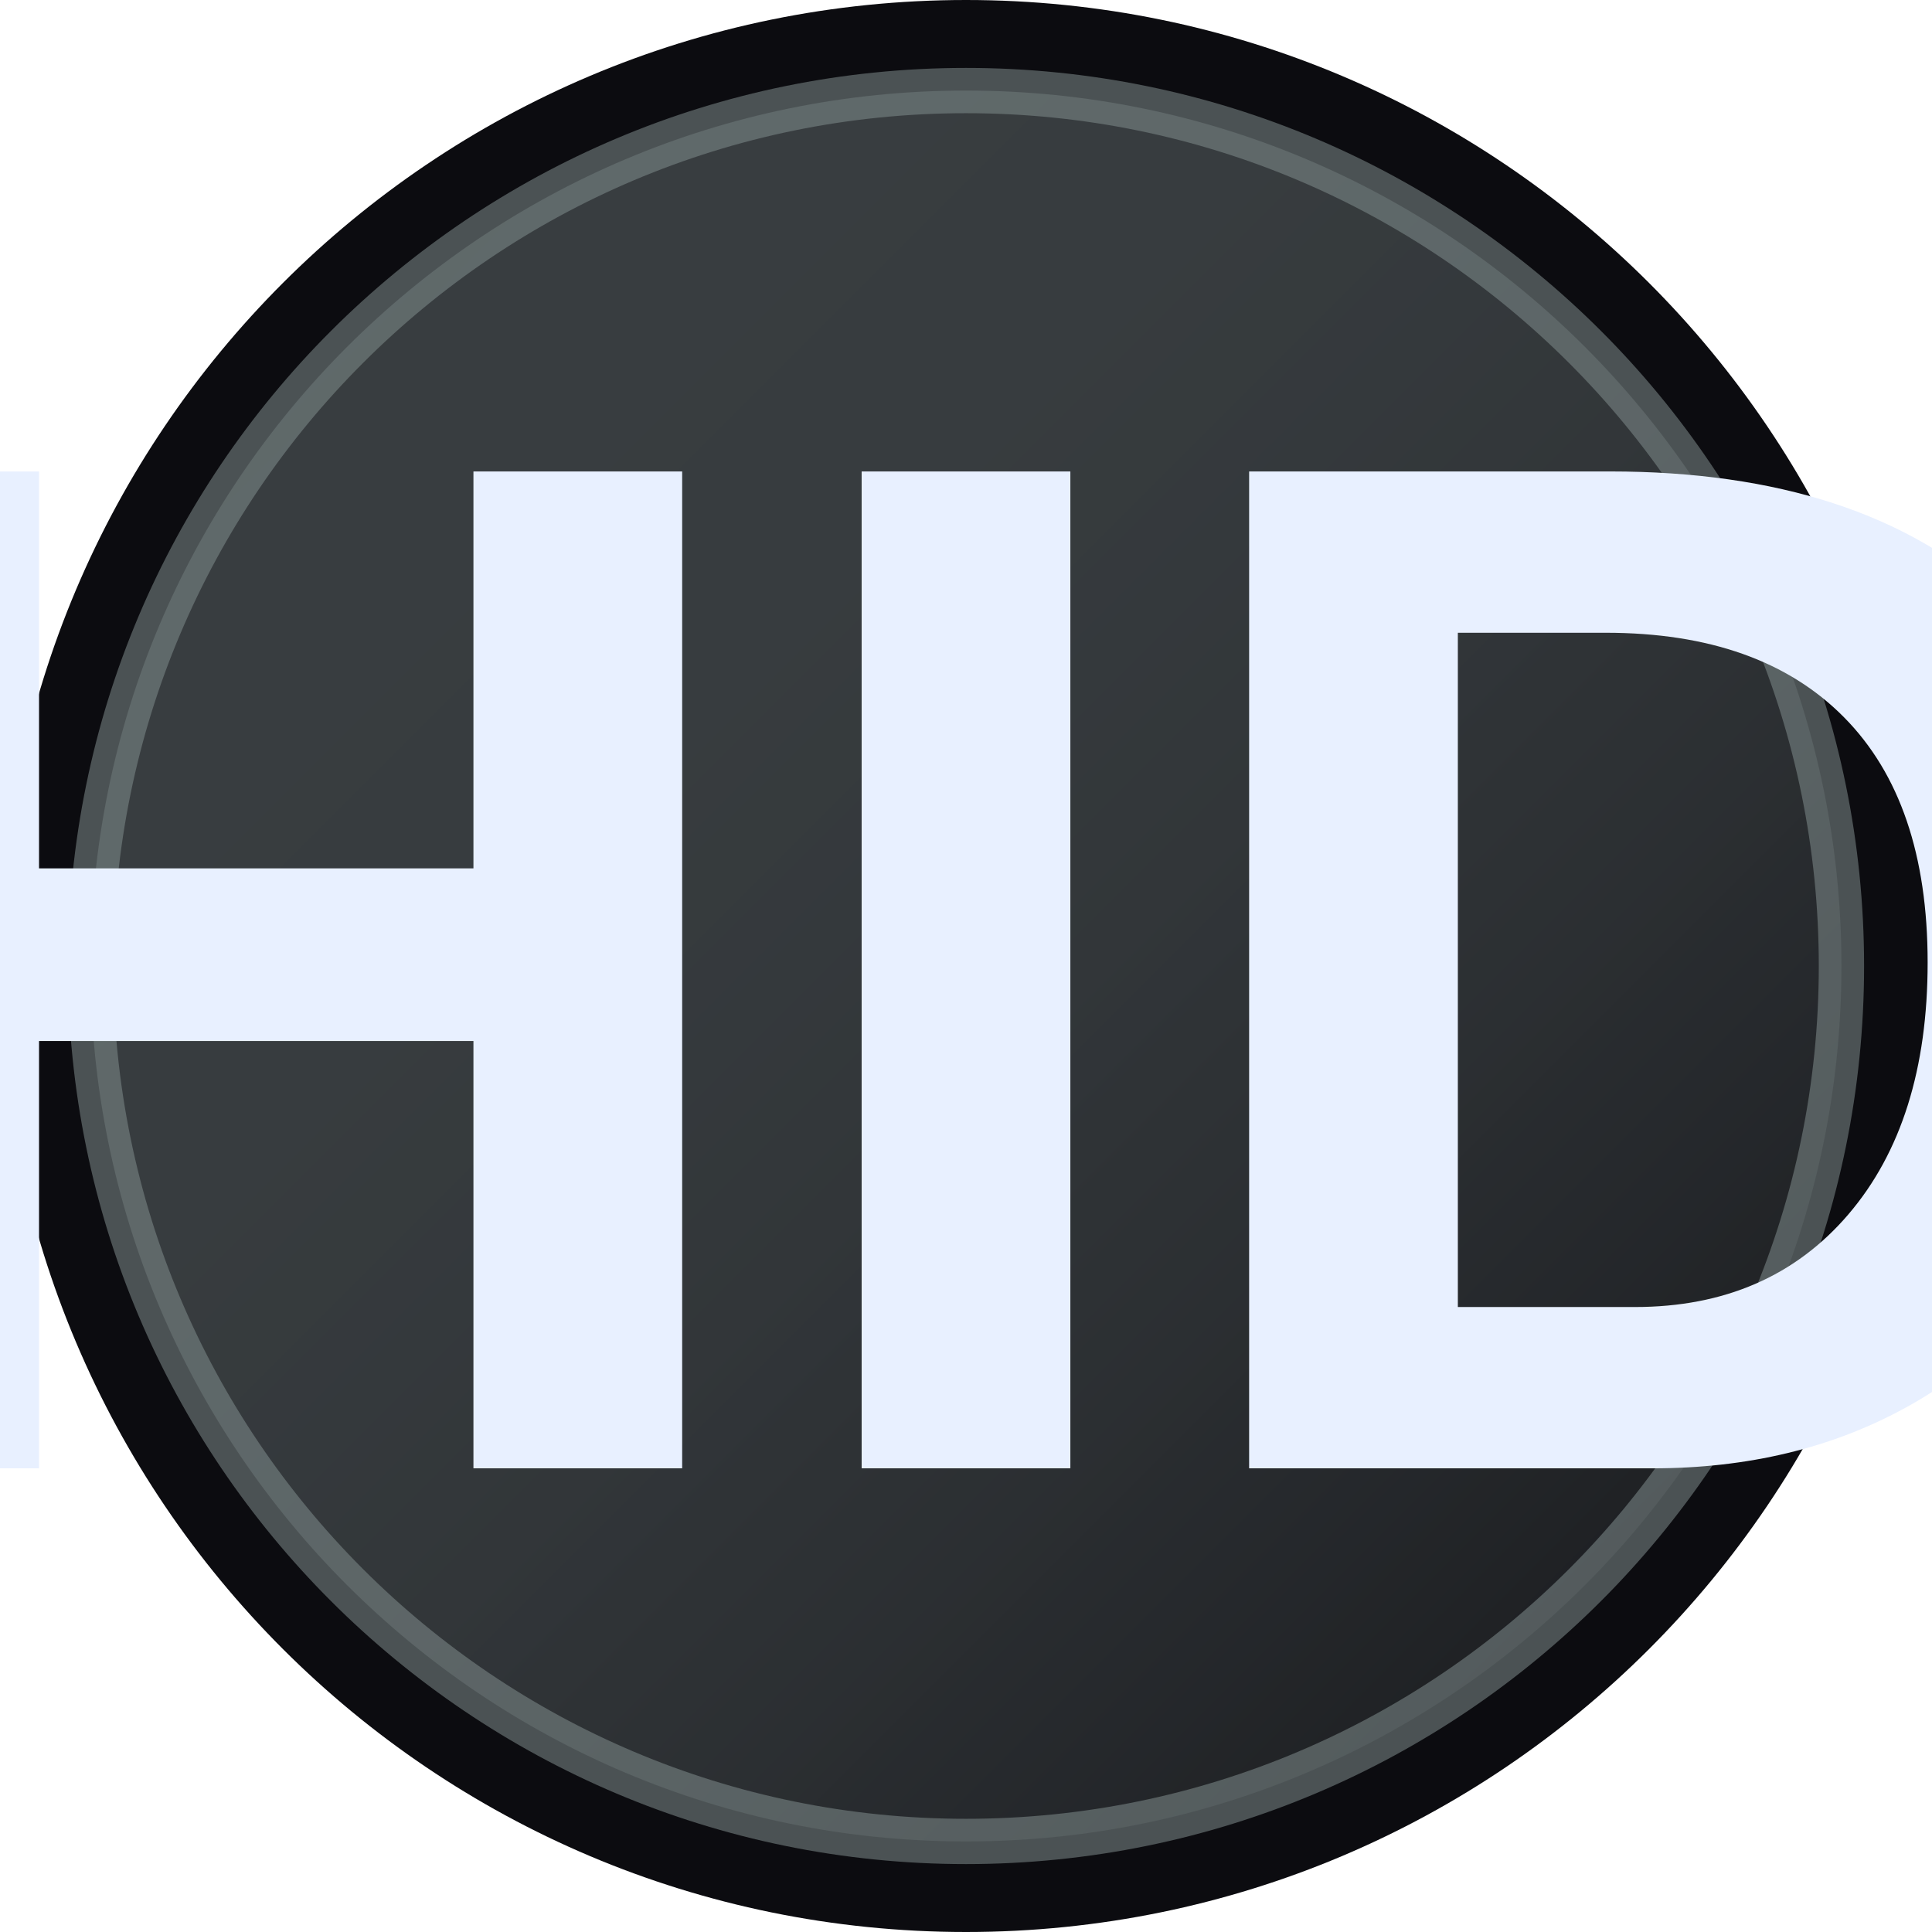
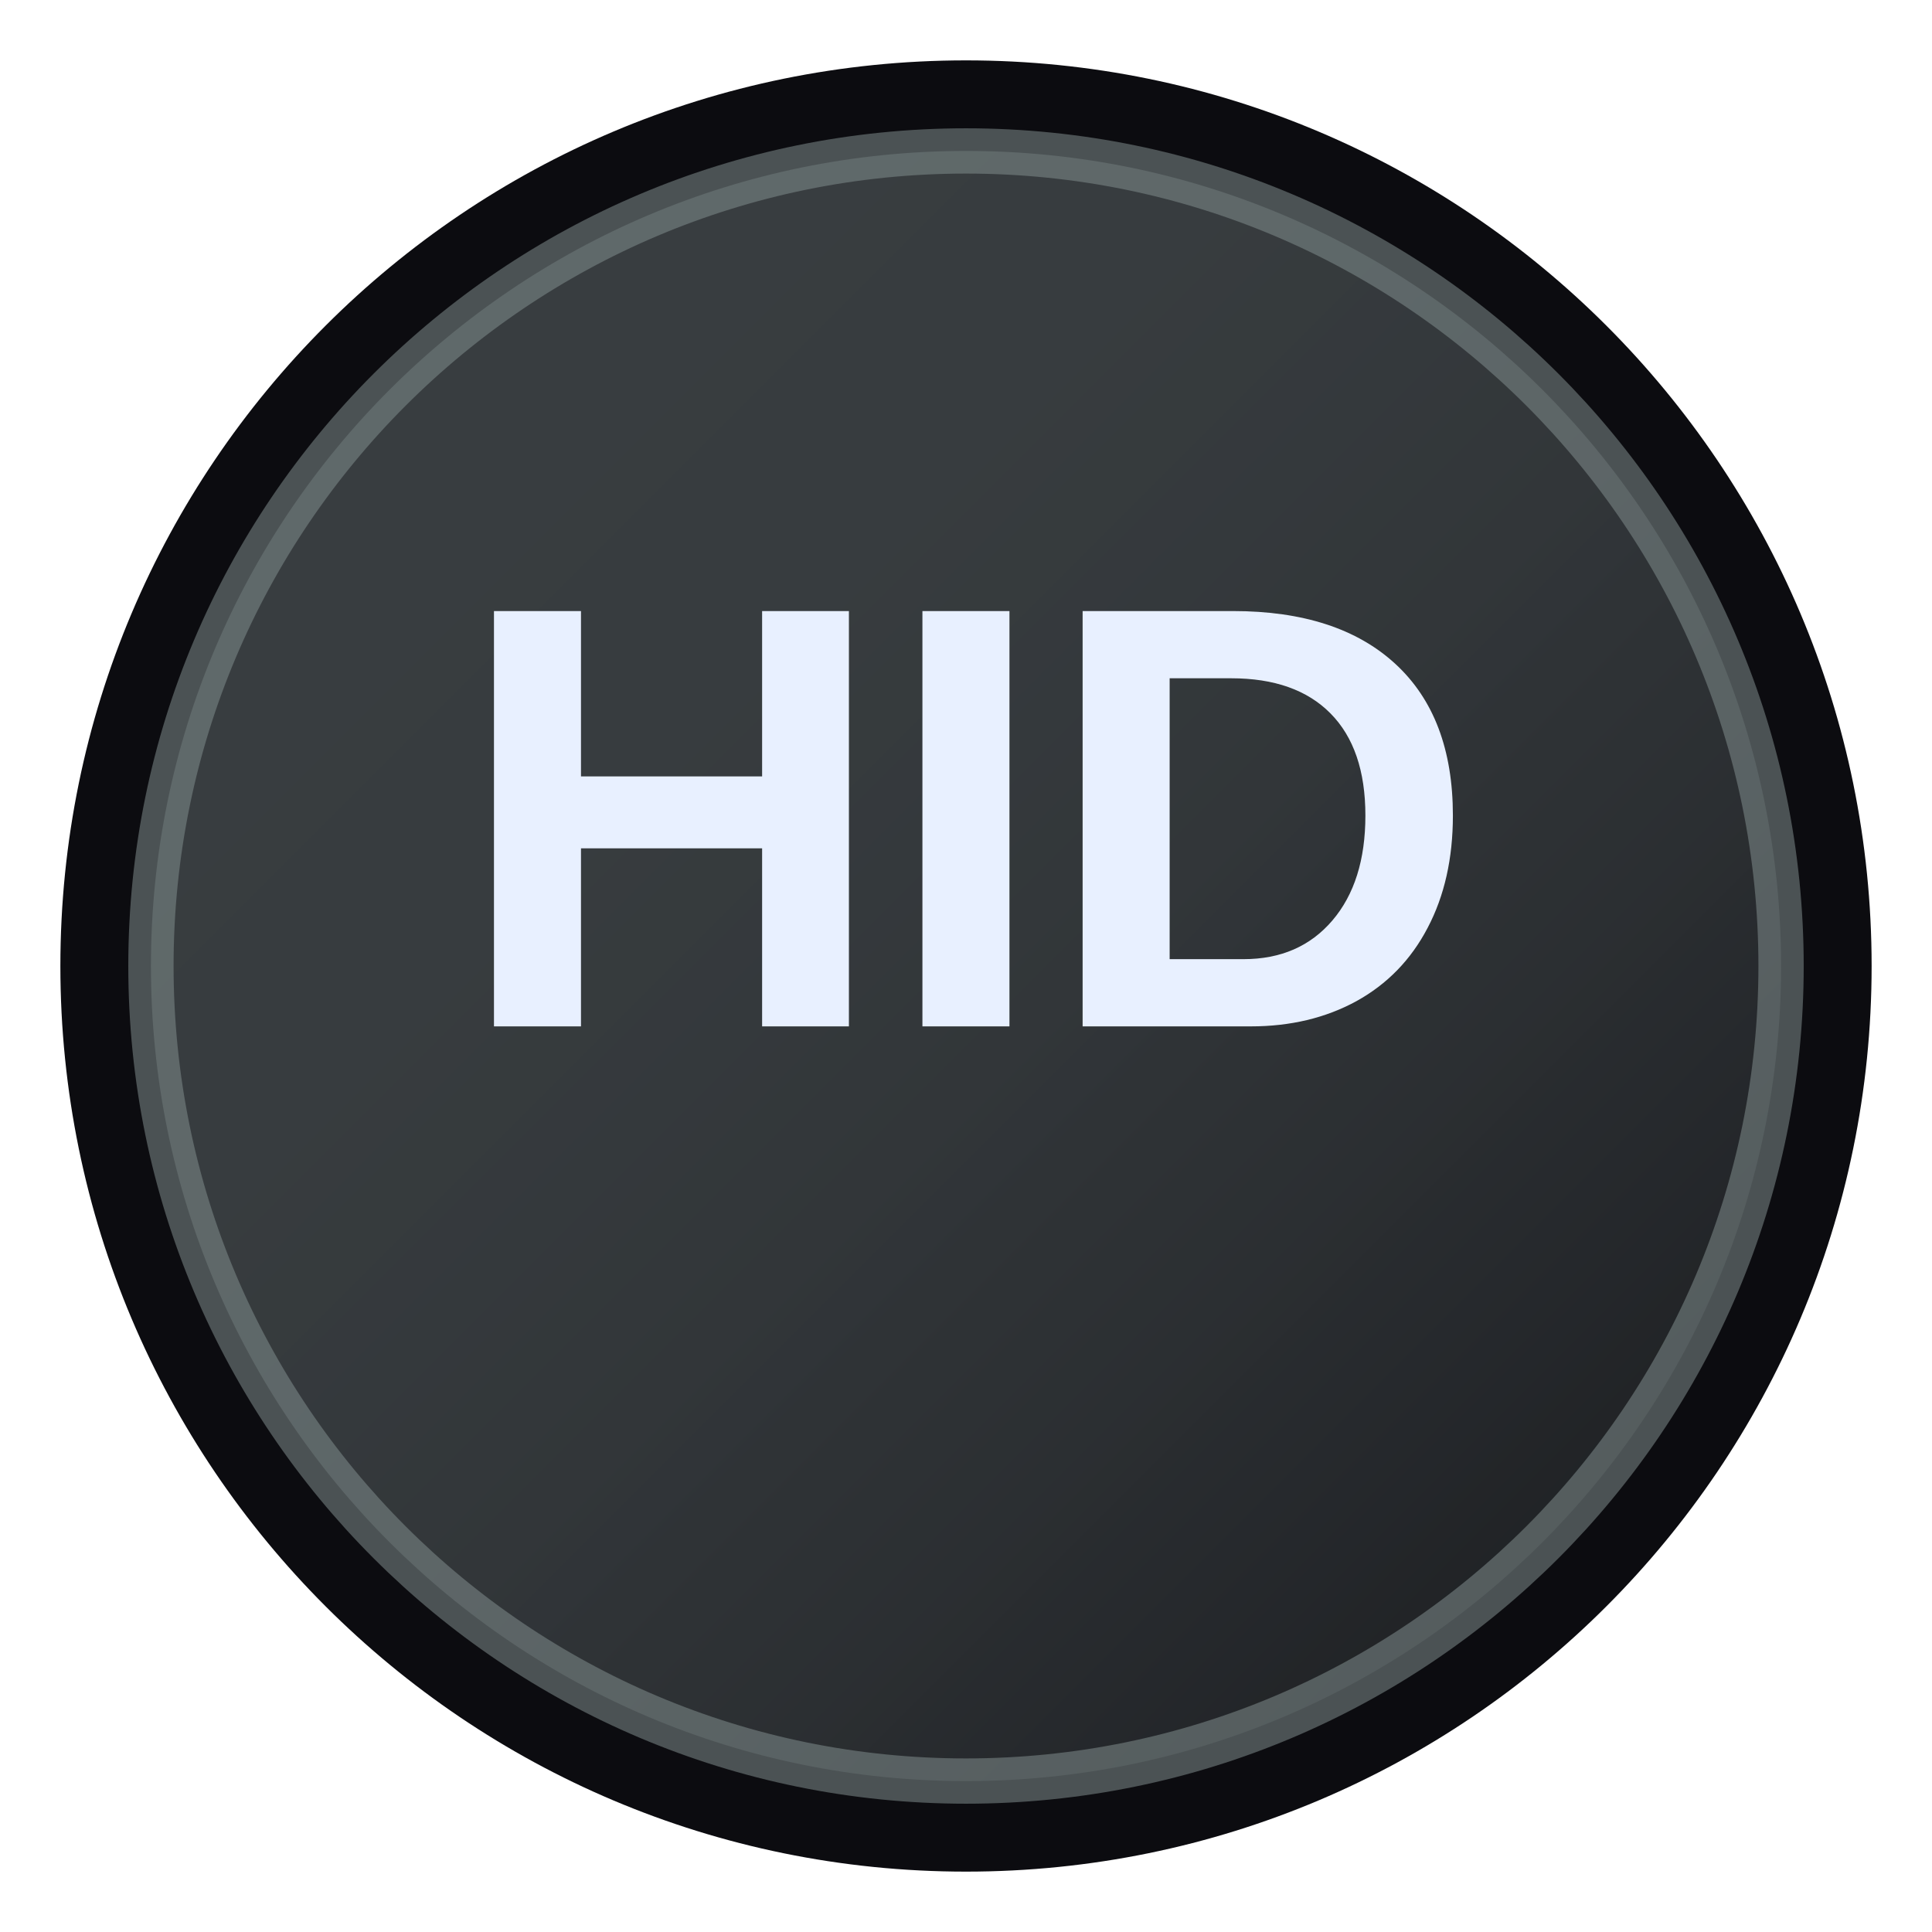
<svg xmlns="http://www.w3.org/2000/svg" viewBox="0 0 128 128" aria-hidden="true">
  <defs>
    <linearGradient id="g" x1="0" y1="0" x2="128" y2="128" gradientUnits="userSpaceOnUse">
      <stop offset="0" stop-color="#7f8c8d" stop-opacity="0.35" />
      <stop offset="1" stop-color="#0c0c10" />
    </linearGradient>
  </defs>
-   <circle cx="64" cy="64" r="64" fill="#0c0c10" />
-   <circle cx="64" cy="64" r="58" fill="url(#g)" stroke="#7f8c8d" stroke-width="3" stroke-opacity="0.55" />
-   <text x="64" y="64" text-anchor="middle" dominant-baseline="central" font-family="Segoe UI, Rubik, Arial, sans-serif" font-weight="700" font-size="96" fill="#e8f0ff" letter-spacing="-1">HID</text>
+   <circle cx="64" cy="64" r="60" fill="#0c0c10" />
+   <circle cx="64" cy="64" r="54" fill="url(#g)" stroke="#7f8c8d" stroke-width="3" stroke-opacity="0.55" />
+   <text x="64" y="68" text-anchor="middle" font-family="Segoe UI, Rubik, Arial, sans-serif" font-weight="700" font-size="40" fill="#e8f0ff" letter-spacing="-0.5" textLength="88" lengthAdjust="spacingAndGlyphs">HID</text>
</svg>
